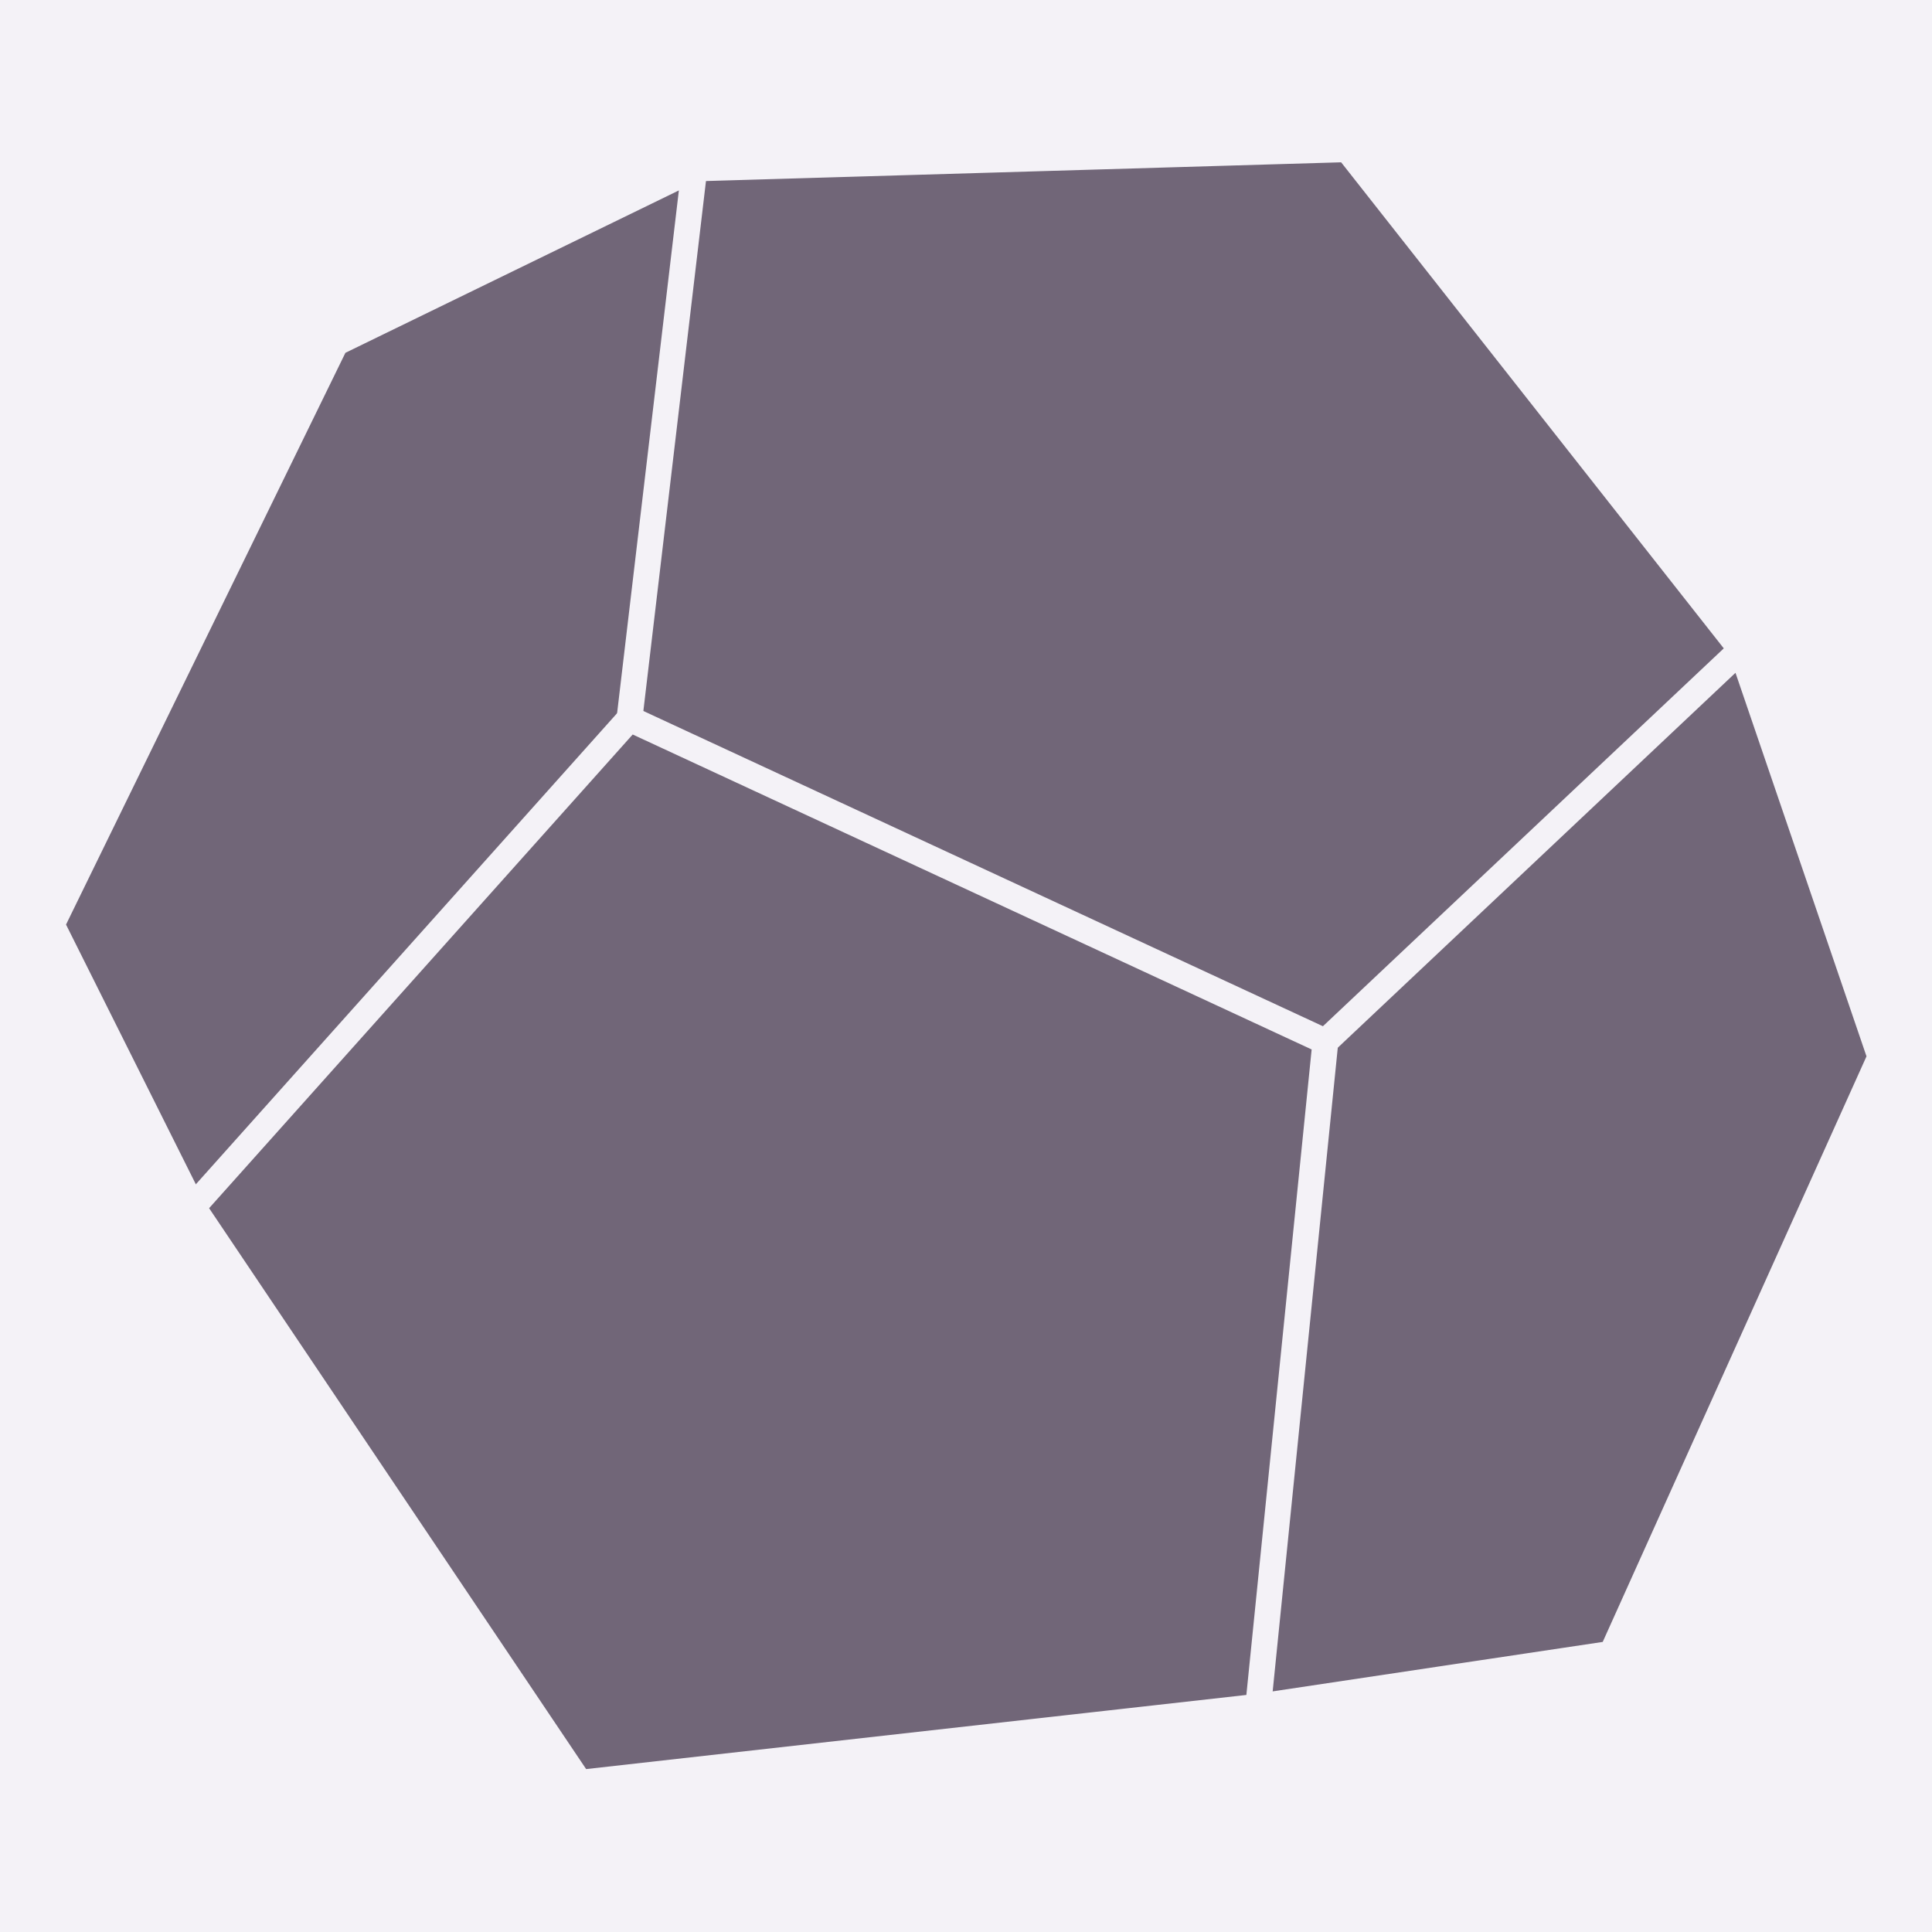
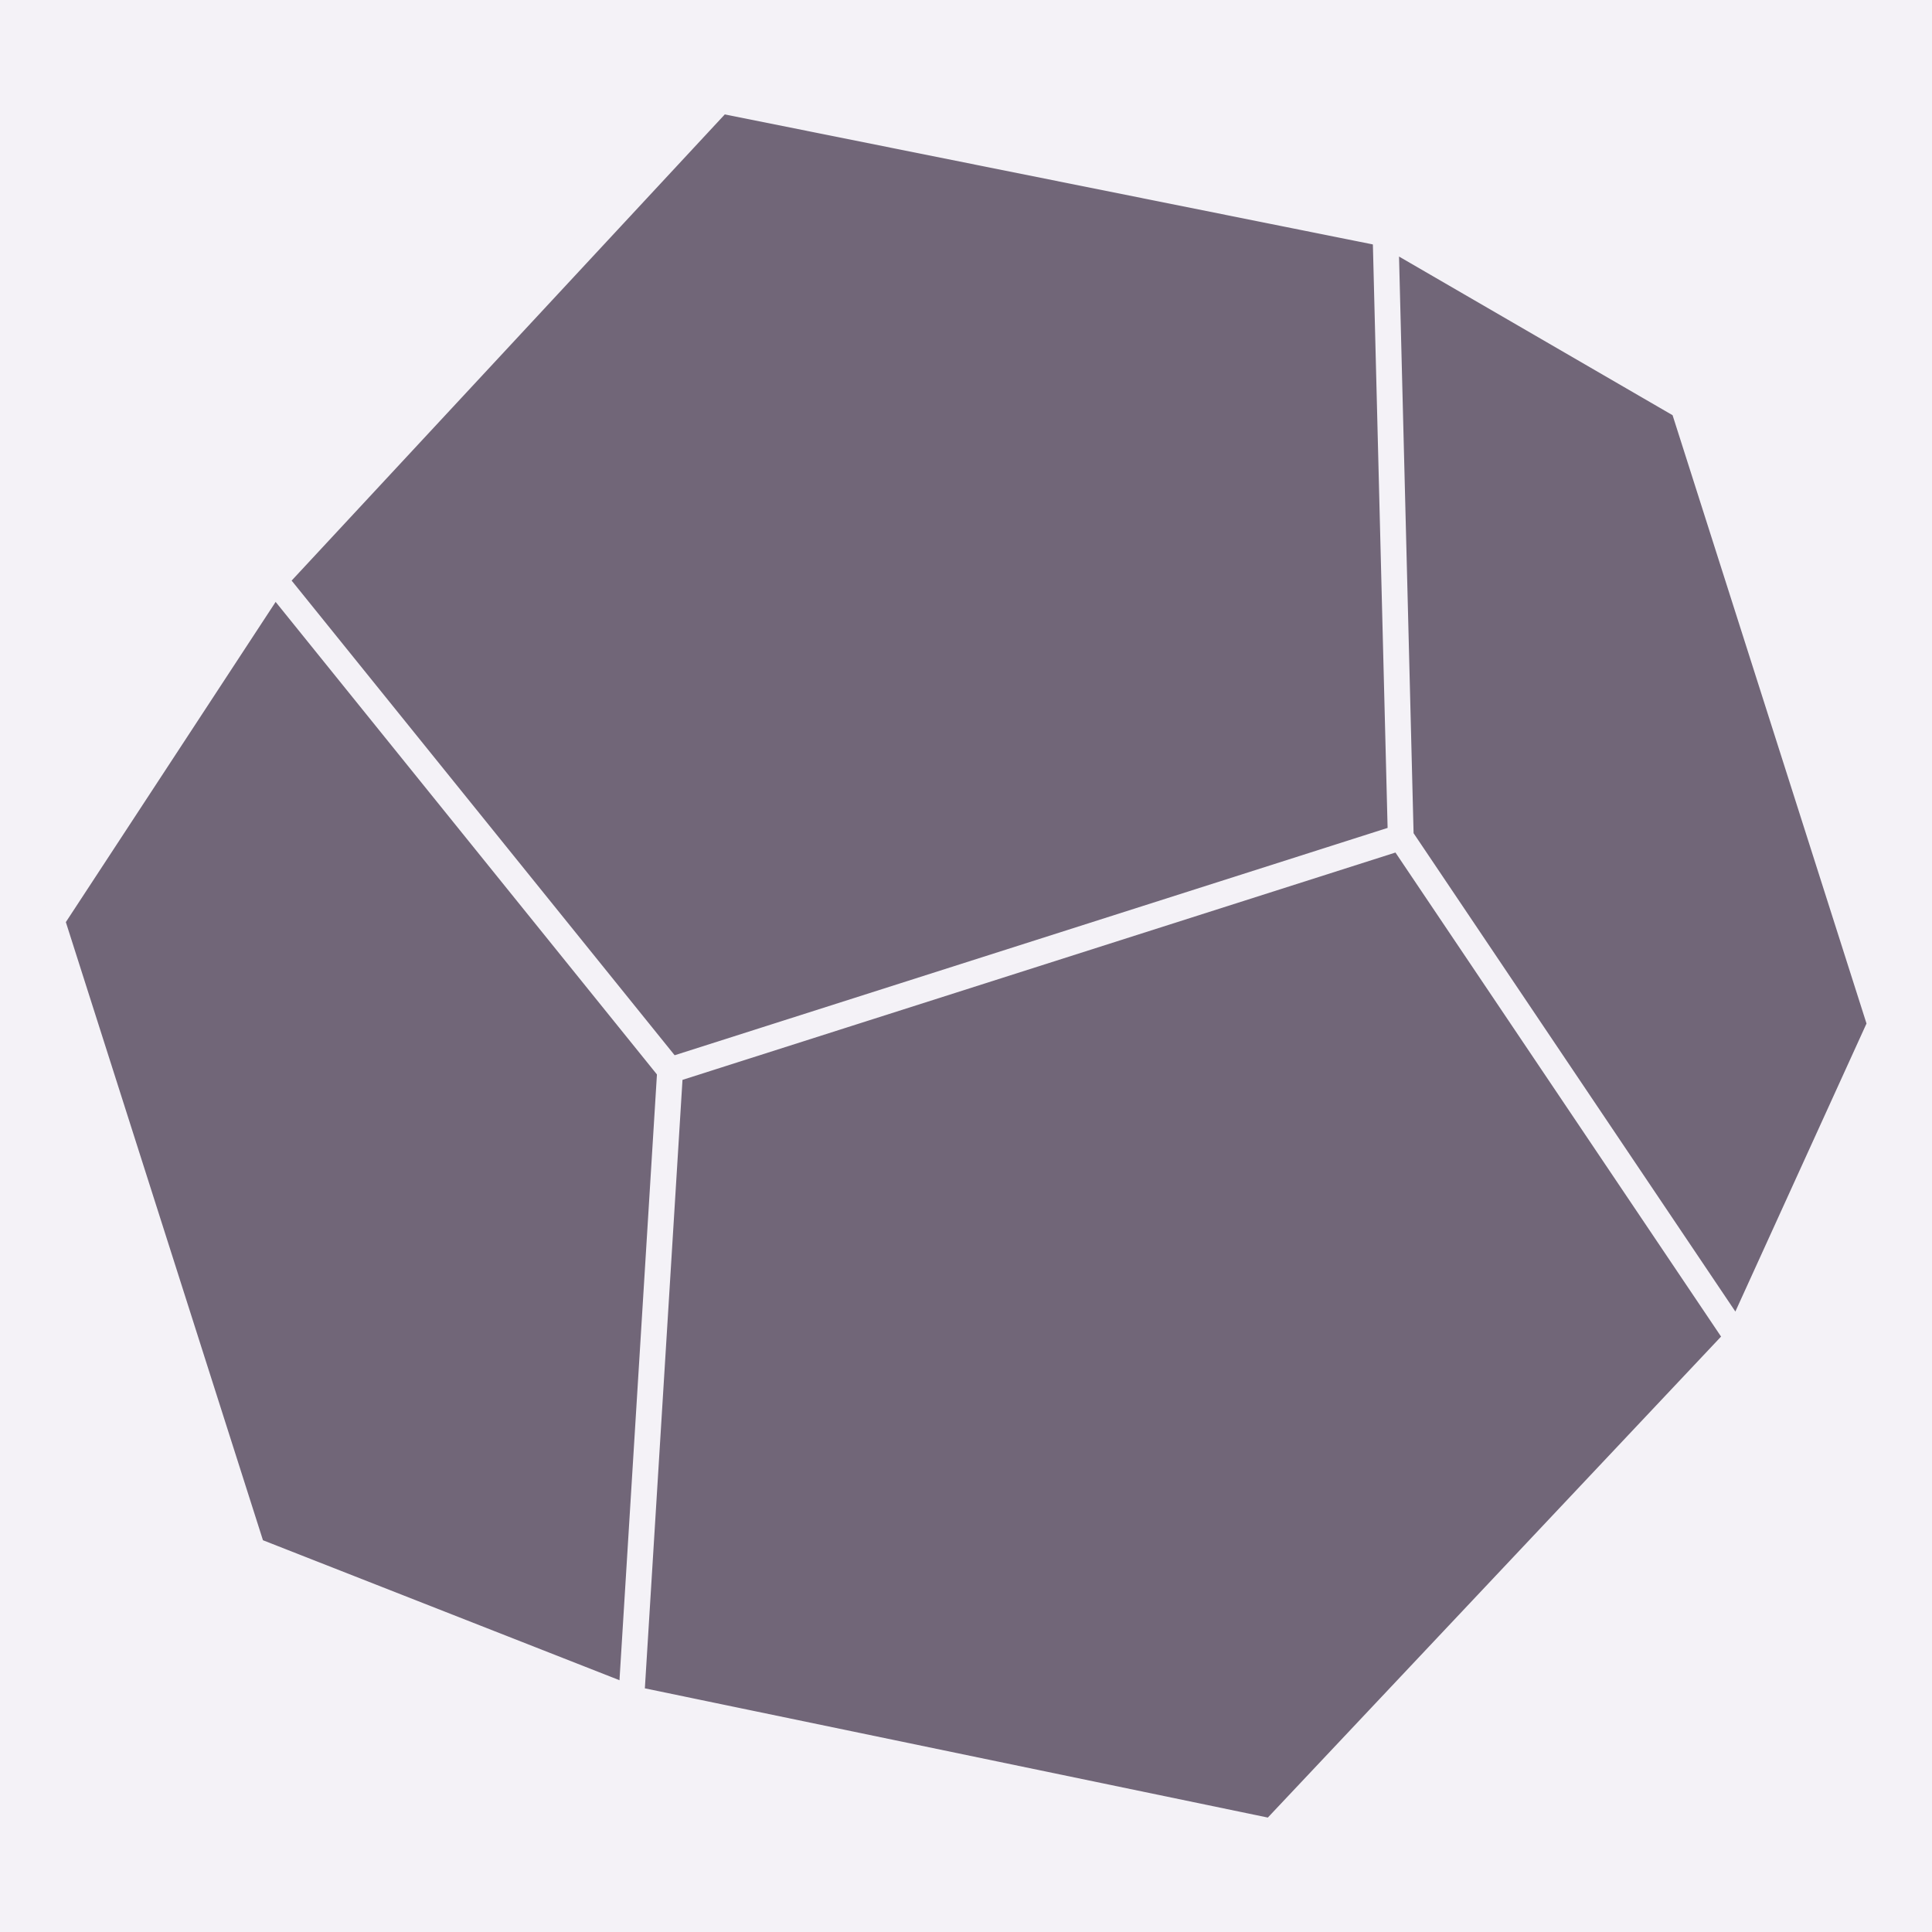
- <svg xmlns="http://www.w3.org/2000/svg" baseProfile="full" height="898.008" version="1.1" width="898.008">
+ <svg xmlns="http://www.w3.org/2000/svg" baseProfile="full" height="897.37" version="1.1" width="897.37">
  <defs />
-   <rect fill="#f4f2f7" height="898.008" width="898.008" x="0" y="0" />
-   <polygon fill="#716678" points="24.0,429.779 156.065,159.501 322.789,78.306 626.217,69.358 809.332,301.968 874.008,491.3 749.08,768.624 584.802,793.244 269.491,828.65 89.612,561.054" stroke="none" />
-   <polyline fill="none" points="269.491,828.65 584.802,793.244 616.063,484.15 292.571,334.087 89.612,561.054 269.491,828.65" stroke="#f4f2f7" stroke-linecap="round" stroke-linejoin="round" stroke-width="12" />
-   <polyline fill="none" points="584.802,793.244 749.08,768.624 874.008,491.3 809.332,301.968 616.063,484.15" stroke="#f4f2f7" stroke-linecap="round" stroke-linejoin="round" stroke-width="12" />
-   <polyline fill="none" points="292.571,334.087 322.789,78.306 156.065,159.501 24.0,429.779 89.612,561.054" stroke="#f4f2f7" stroke-linecap="round" stroke-linejoin="round" stroke-width="12" />
-   <polyline fill="none" points="809.332,301.968 626.217,69.358 322.789,78.306" stroke="#f4f2f7" stroke-linecap="round" stroke-linejoin="round" stroke-width="12" />
+   <rect fill="#f4f2f7" height="897.37" width="897.37" x="0" y="0" />
+   <polygon fill="#716678" points="24.0,427.404 127.525,269.396 334.543,46.598 643.55,108.589 781.89,188.823 873.37,475.785 807.048,621.44 590.943,850.772 293.216,789.015 117.289,719.947" stroke="none" />
+   <polyline fill="none" points="807.048,621.44 873.37,475.785 781.89,188.823 643.55,108.589 650.622,388.899 807.048,621.44 590.943,850.772 293.216,789.015 311.267,497.107 650.622,388.899" stroke="#f4f2f7" stroke-linecap="round" stroke-linejoin="round" stroke-width="12" />
+   <polyline fill="none" points="643.55,108.589 334.543,46.598 127.525,269.396 311.267,497.107" stroke="#f4f2f7" stroke-linecap="round" stroke-linejoin="round" stroke-width="12" />
+   <polyline fill="none" points="127.525,269.396 24.0,427.404 117.289,719.947 293.216,789.015" stroke="#f4f2f7" stroke-linecap="round" stroke-linejoin="round" stroke-width="12" />
</svg>
